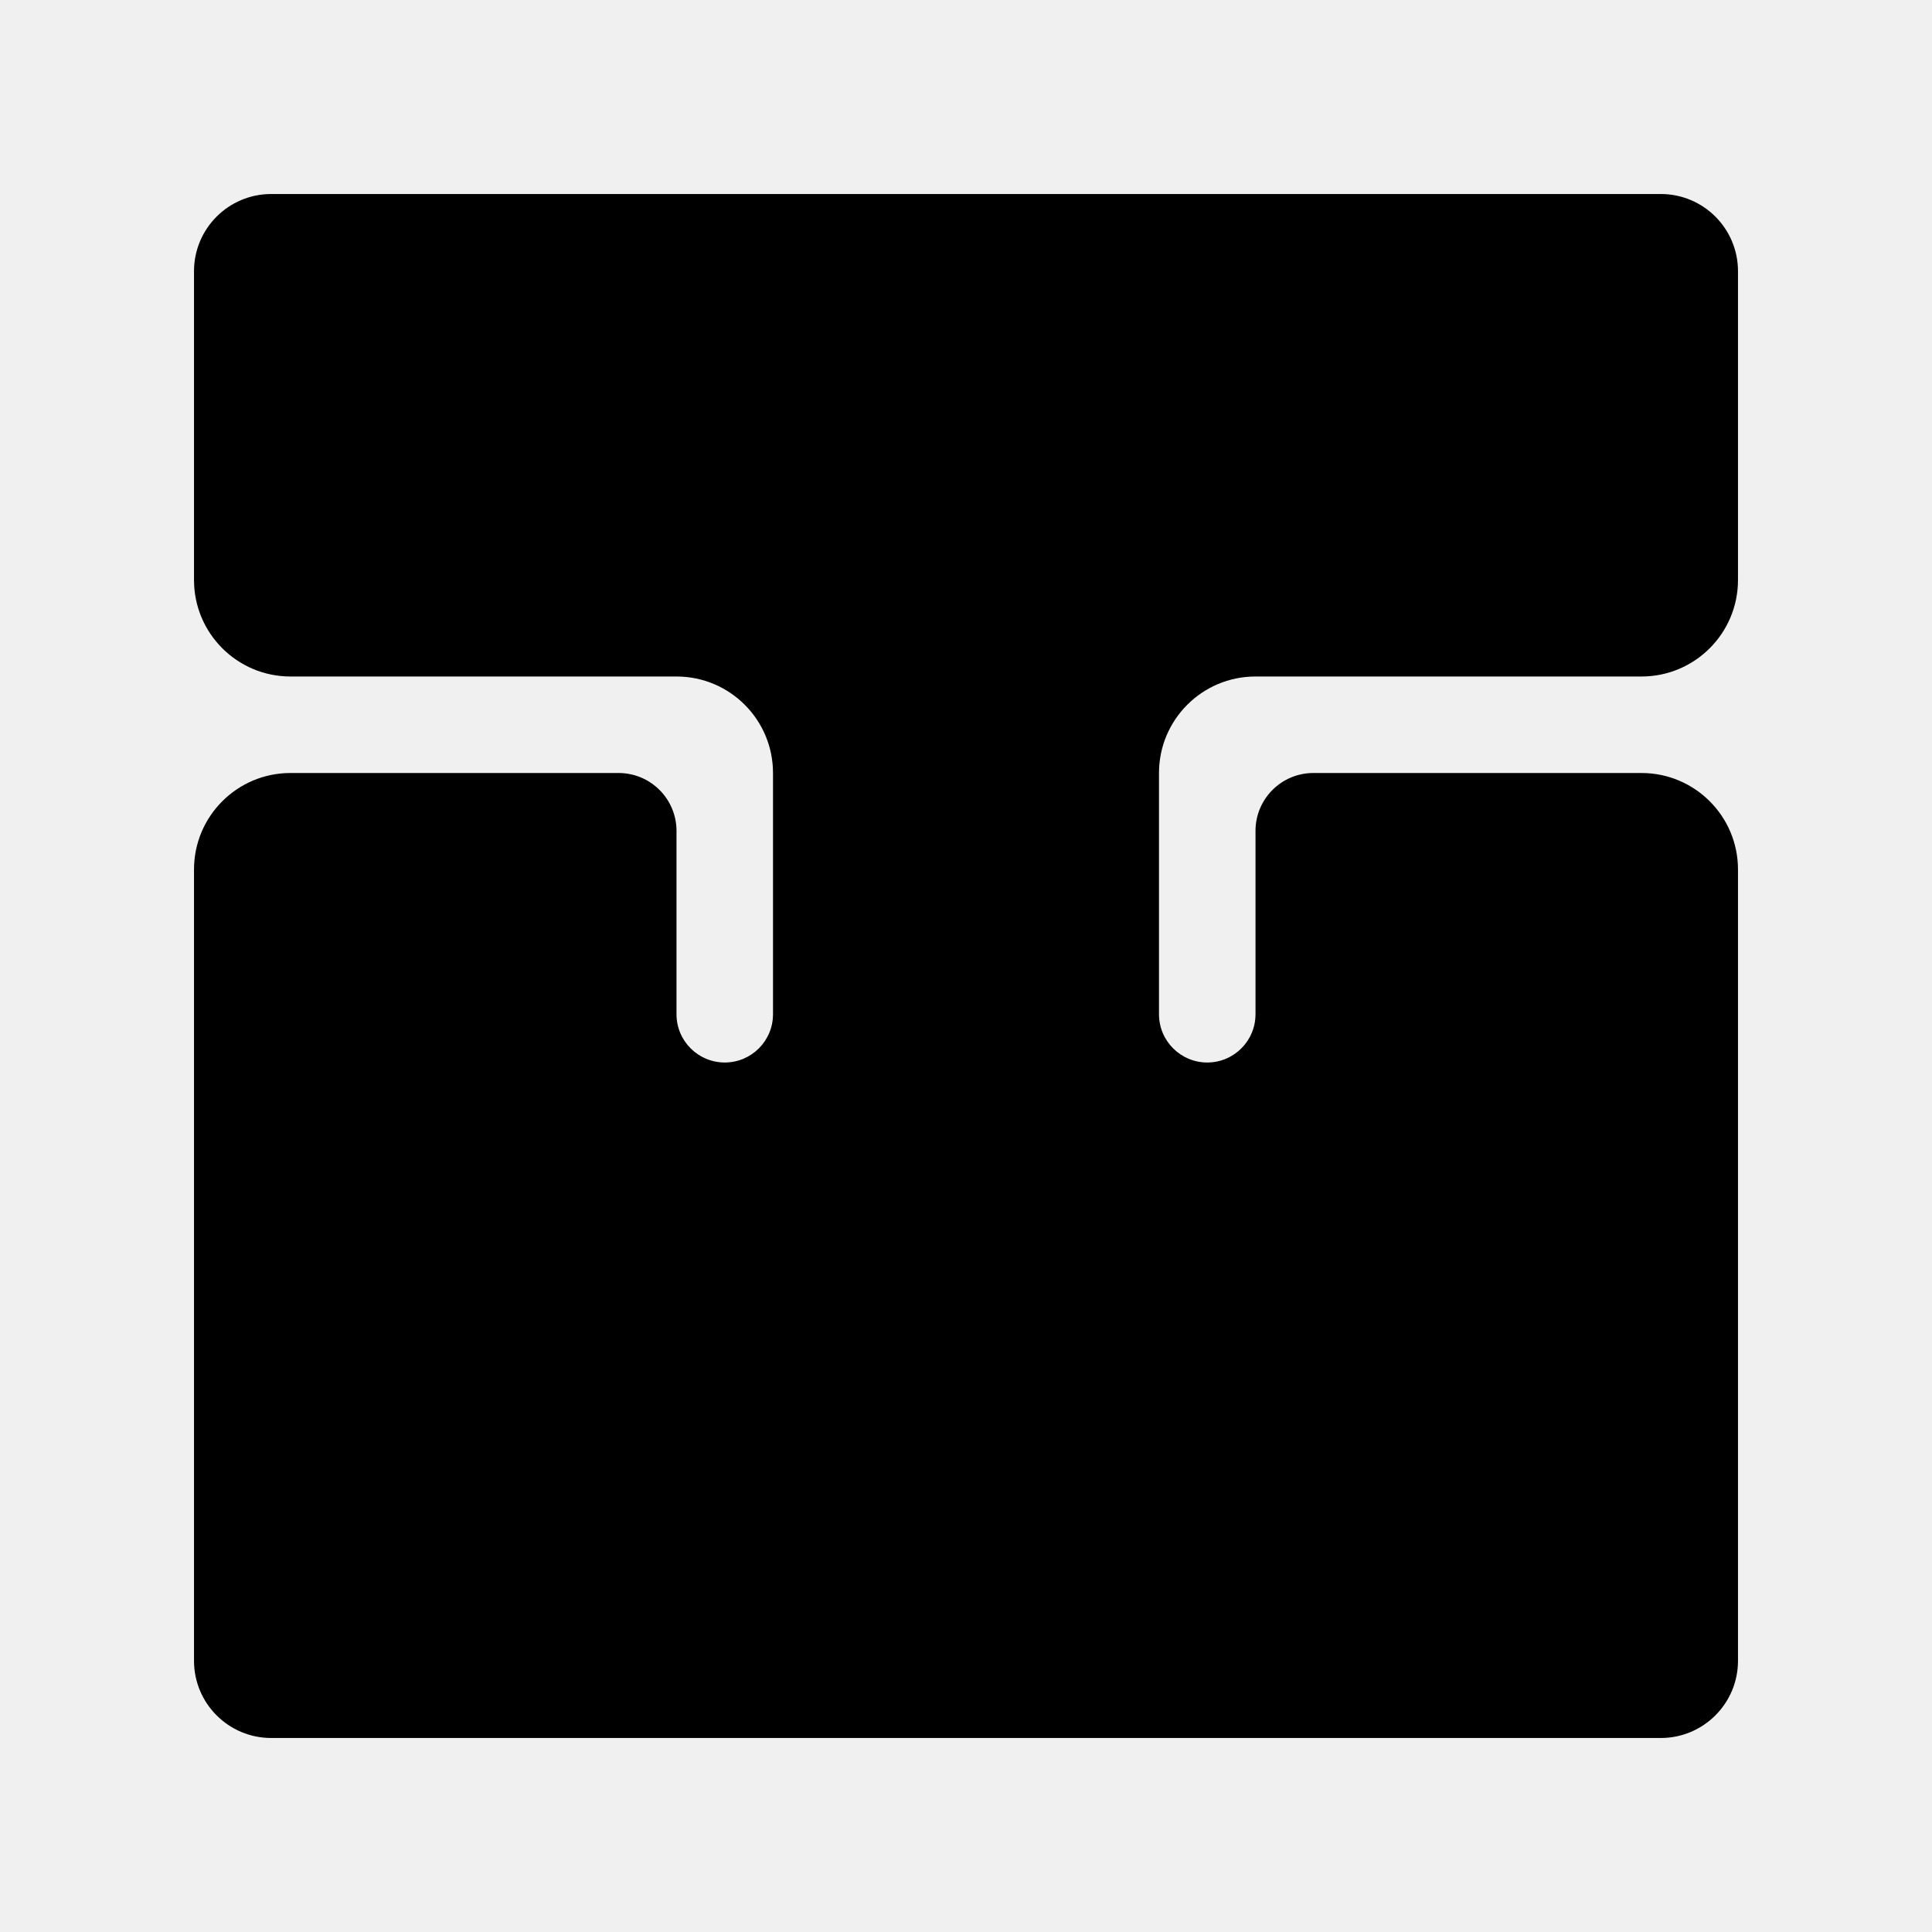
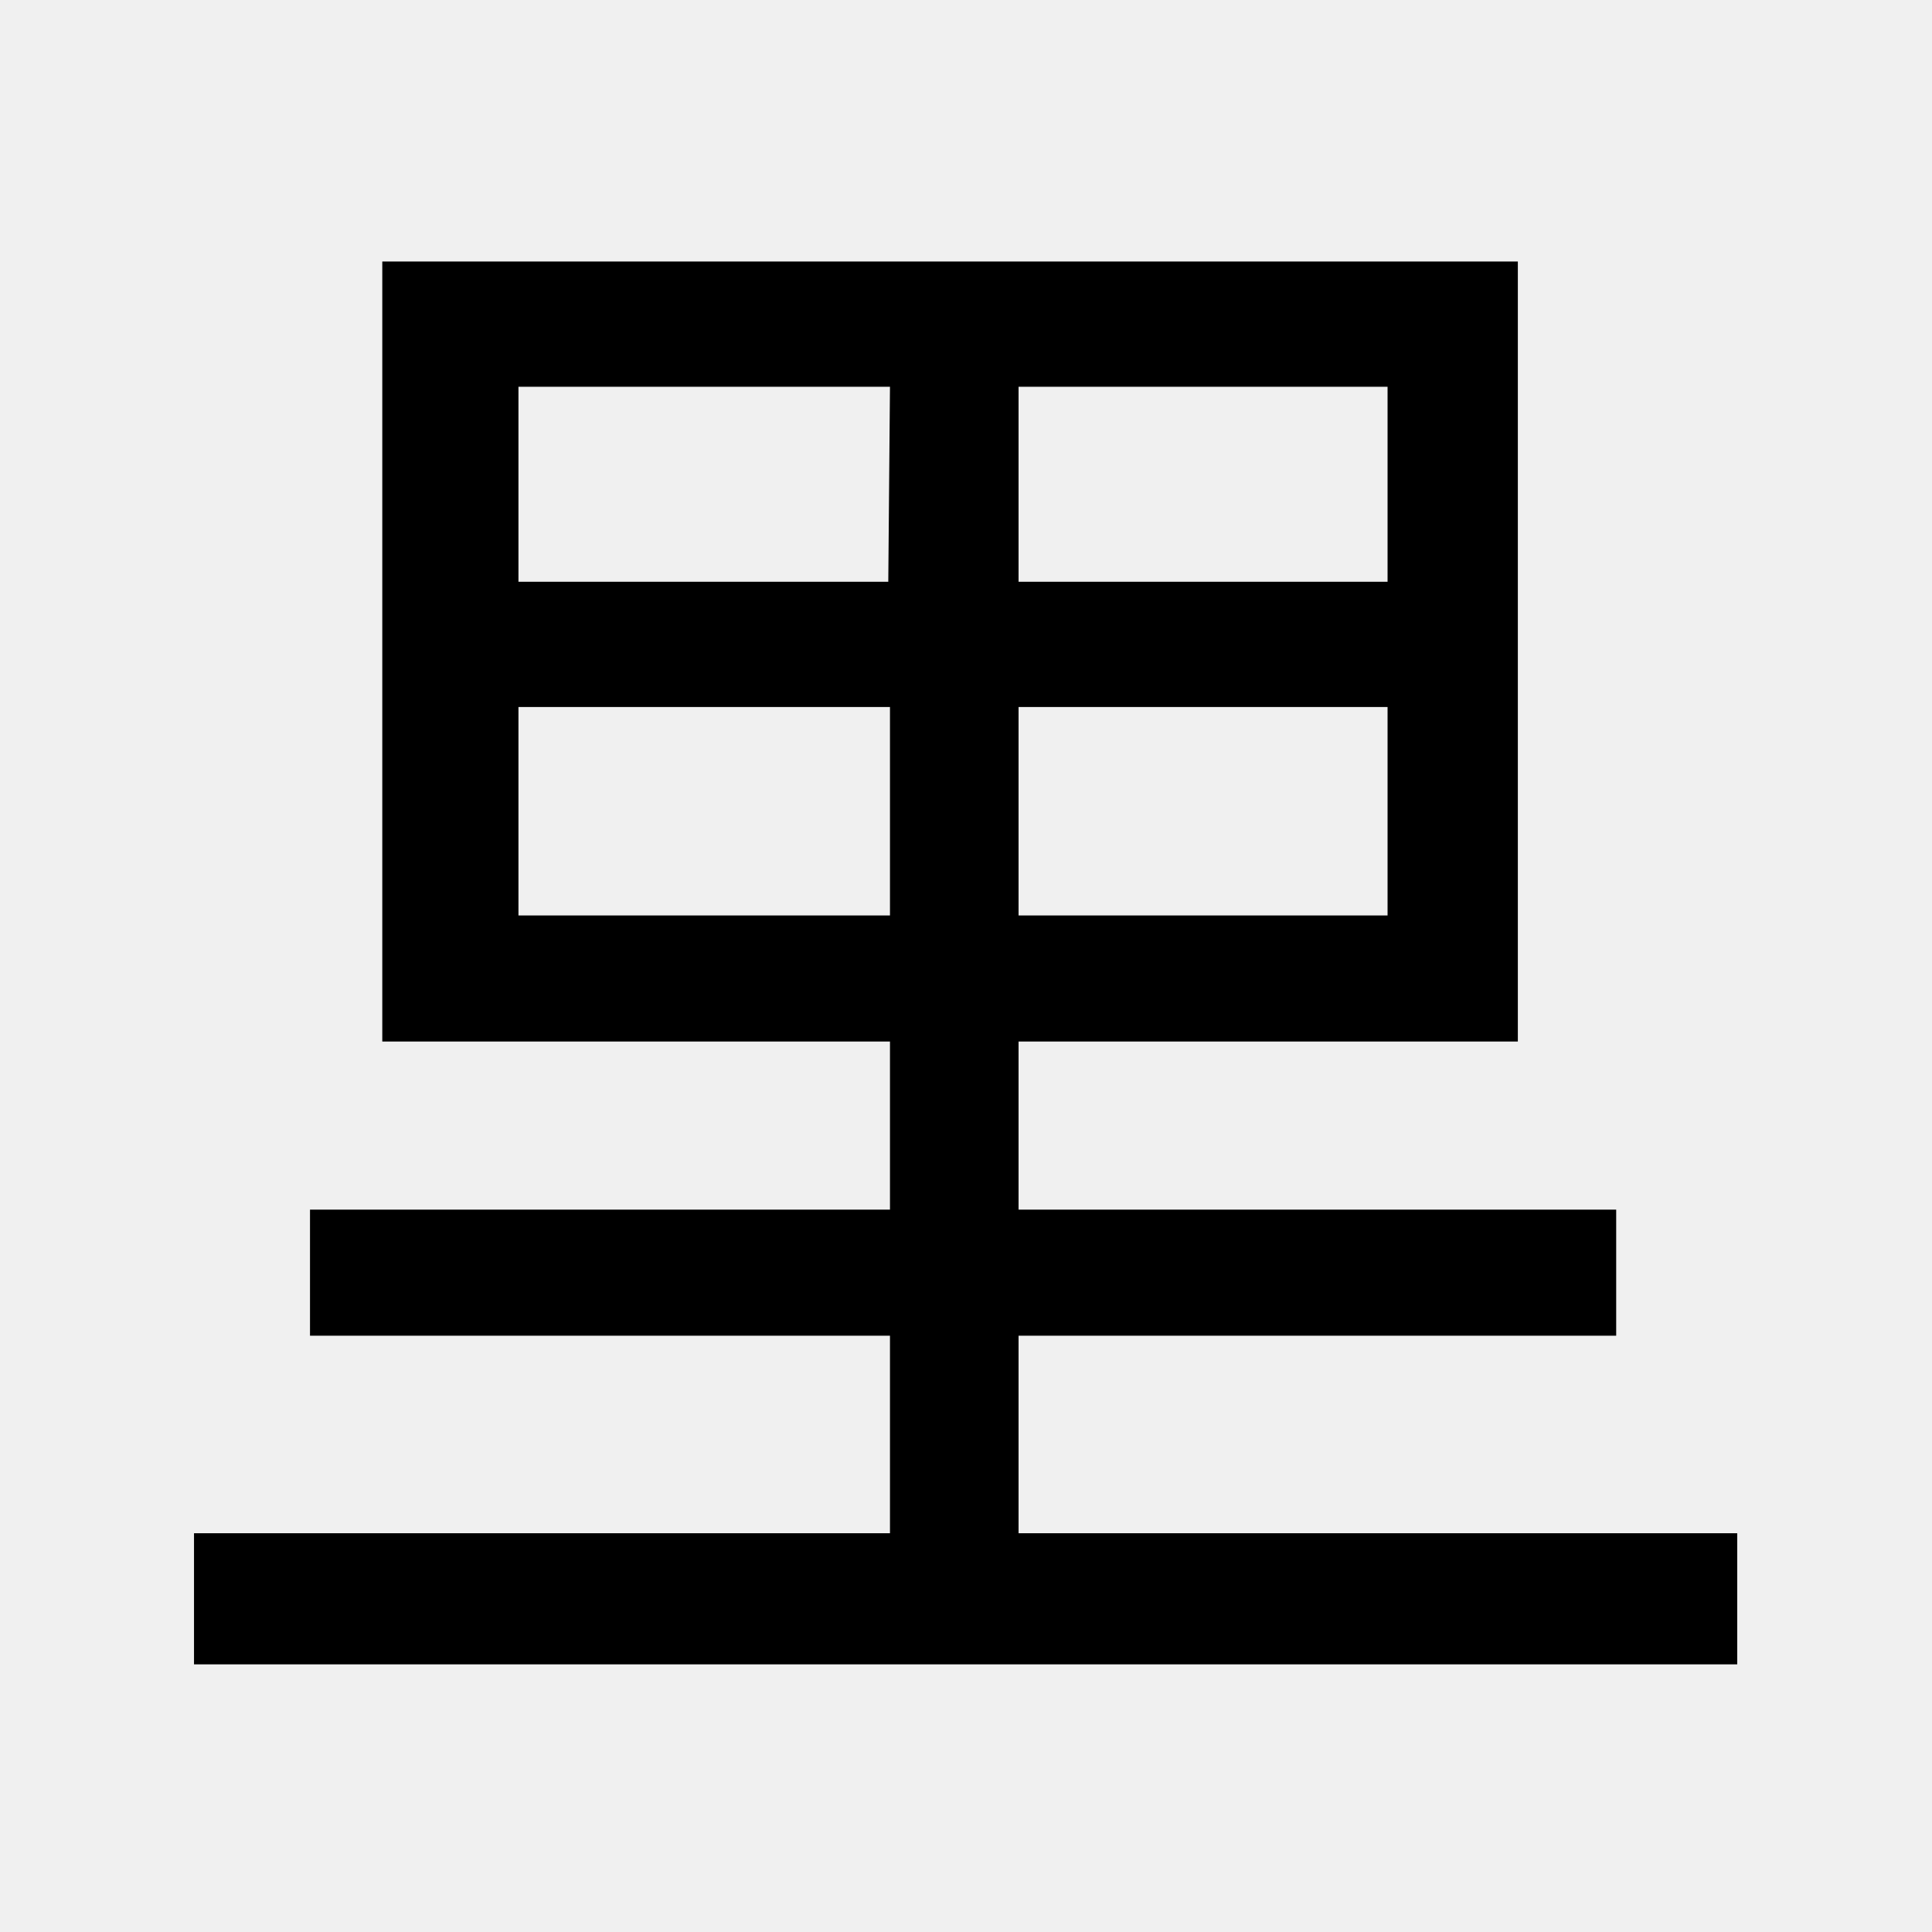
- <svg xmlns="http://www.w3.org/2000/svg" width="478" height="478" viewBox="0 0 478 478" fill="none">
-   <style>
-   @media (prefers-color-scheme: dark) {
-     path {
-       fill: white;
-     }
-   }
- </style>
-   <path d="M324.95 191.25H406.125C419.311 191.25 430 201.939 430 215.125V410.9C430 421.449 421.449 430 410.9 430H67.1C56.551 430 48 421.449 48 410.9V215.125C48 201.939 58.689 191.25 71.875 191.25H153.05C160.961 191.25 167.375 197.664 167.375 205.575V250.938C167.375 257.53 172.72 262.875 179.312 262.875C185.905 262.875 191.25 257.53 191.25 250.938V191.25C191.25 178.064 180.561 167.375 167.375 167.375H71.875C58.689 167.375 48 156.686 48 143.5V67.1C48 56.551 56.551 48 67.1 48H410.9C421.449 48 430 56.551 430 67.1V143.5C430 156.686 419.311 167.375 406.125 167.375H310.625C297.439 167.375 286.75 178.064 286.75 191.25V250.938C286.75 257.53 292.095 262.875 298.688 262.875C305.28 262.875 310.625 257.53 310.625 250.938V205.575C310.625 197.664 317.039 191.25 324.95 191.25Z" fill="black" />
+ <svg xmlns="http://www.w3.org/2000/svg" width="478" height="478" viewBox="0 0 478 478">
+   <style>@media (prefers-color-scheme: dark) { path { fill: white; } }</style>
+   <path d="M471.37 428.495 L0 428.495 L0 388.444 L212.579 388.444 L212.579 328.11 L35.43 328.11 L35.43 289.6 L212.579 289.6 L212.579 238.252 L57.509 238.252 L57.509 0 L404.361 0 L404.361 238.252 L251.859 238.252 L251.859 289.6 L434.4 289.6 L434.4 328.11 L251.859 328.11 L251.859 388.444 L471.37 388.444 Z M364.567 97.817 L364.567 38.254 L251.859 38.254 L251.859 97.817 Z M212.579 38.254 L99.101 38.254 L99.101 97.817 L212.065 97.817 Z M364.567 199.742 L364.567 136.071 L251.859 136.071 L251.859 199.742 Z M212.579 199.742 L212.579 136.071 L99.101 136.071 L99.101 199.742 Z" fill="black" transform="translate(48 64.7) scale(0.81)" />
</svg>
